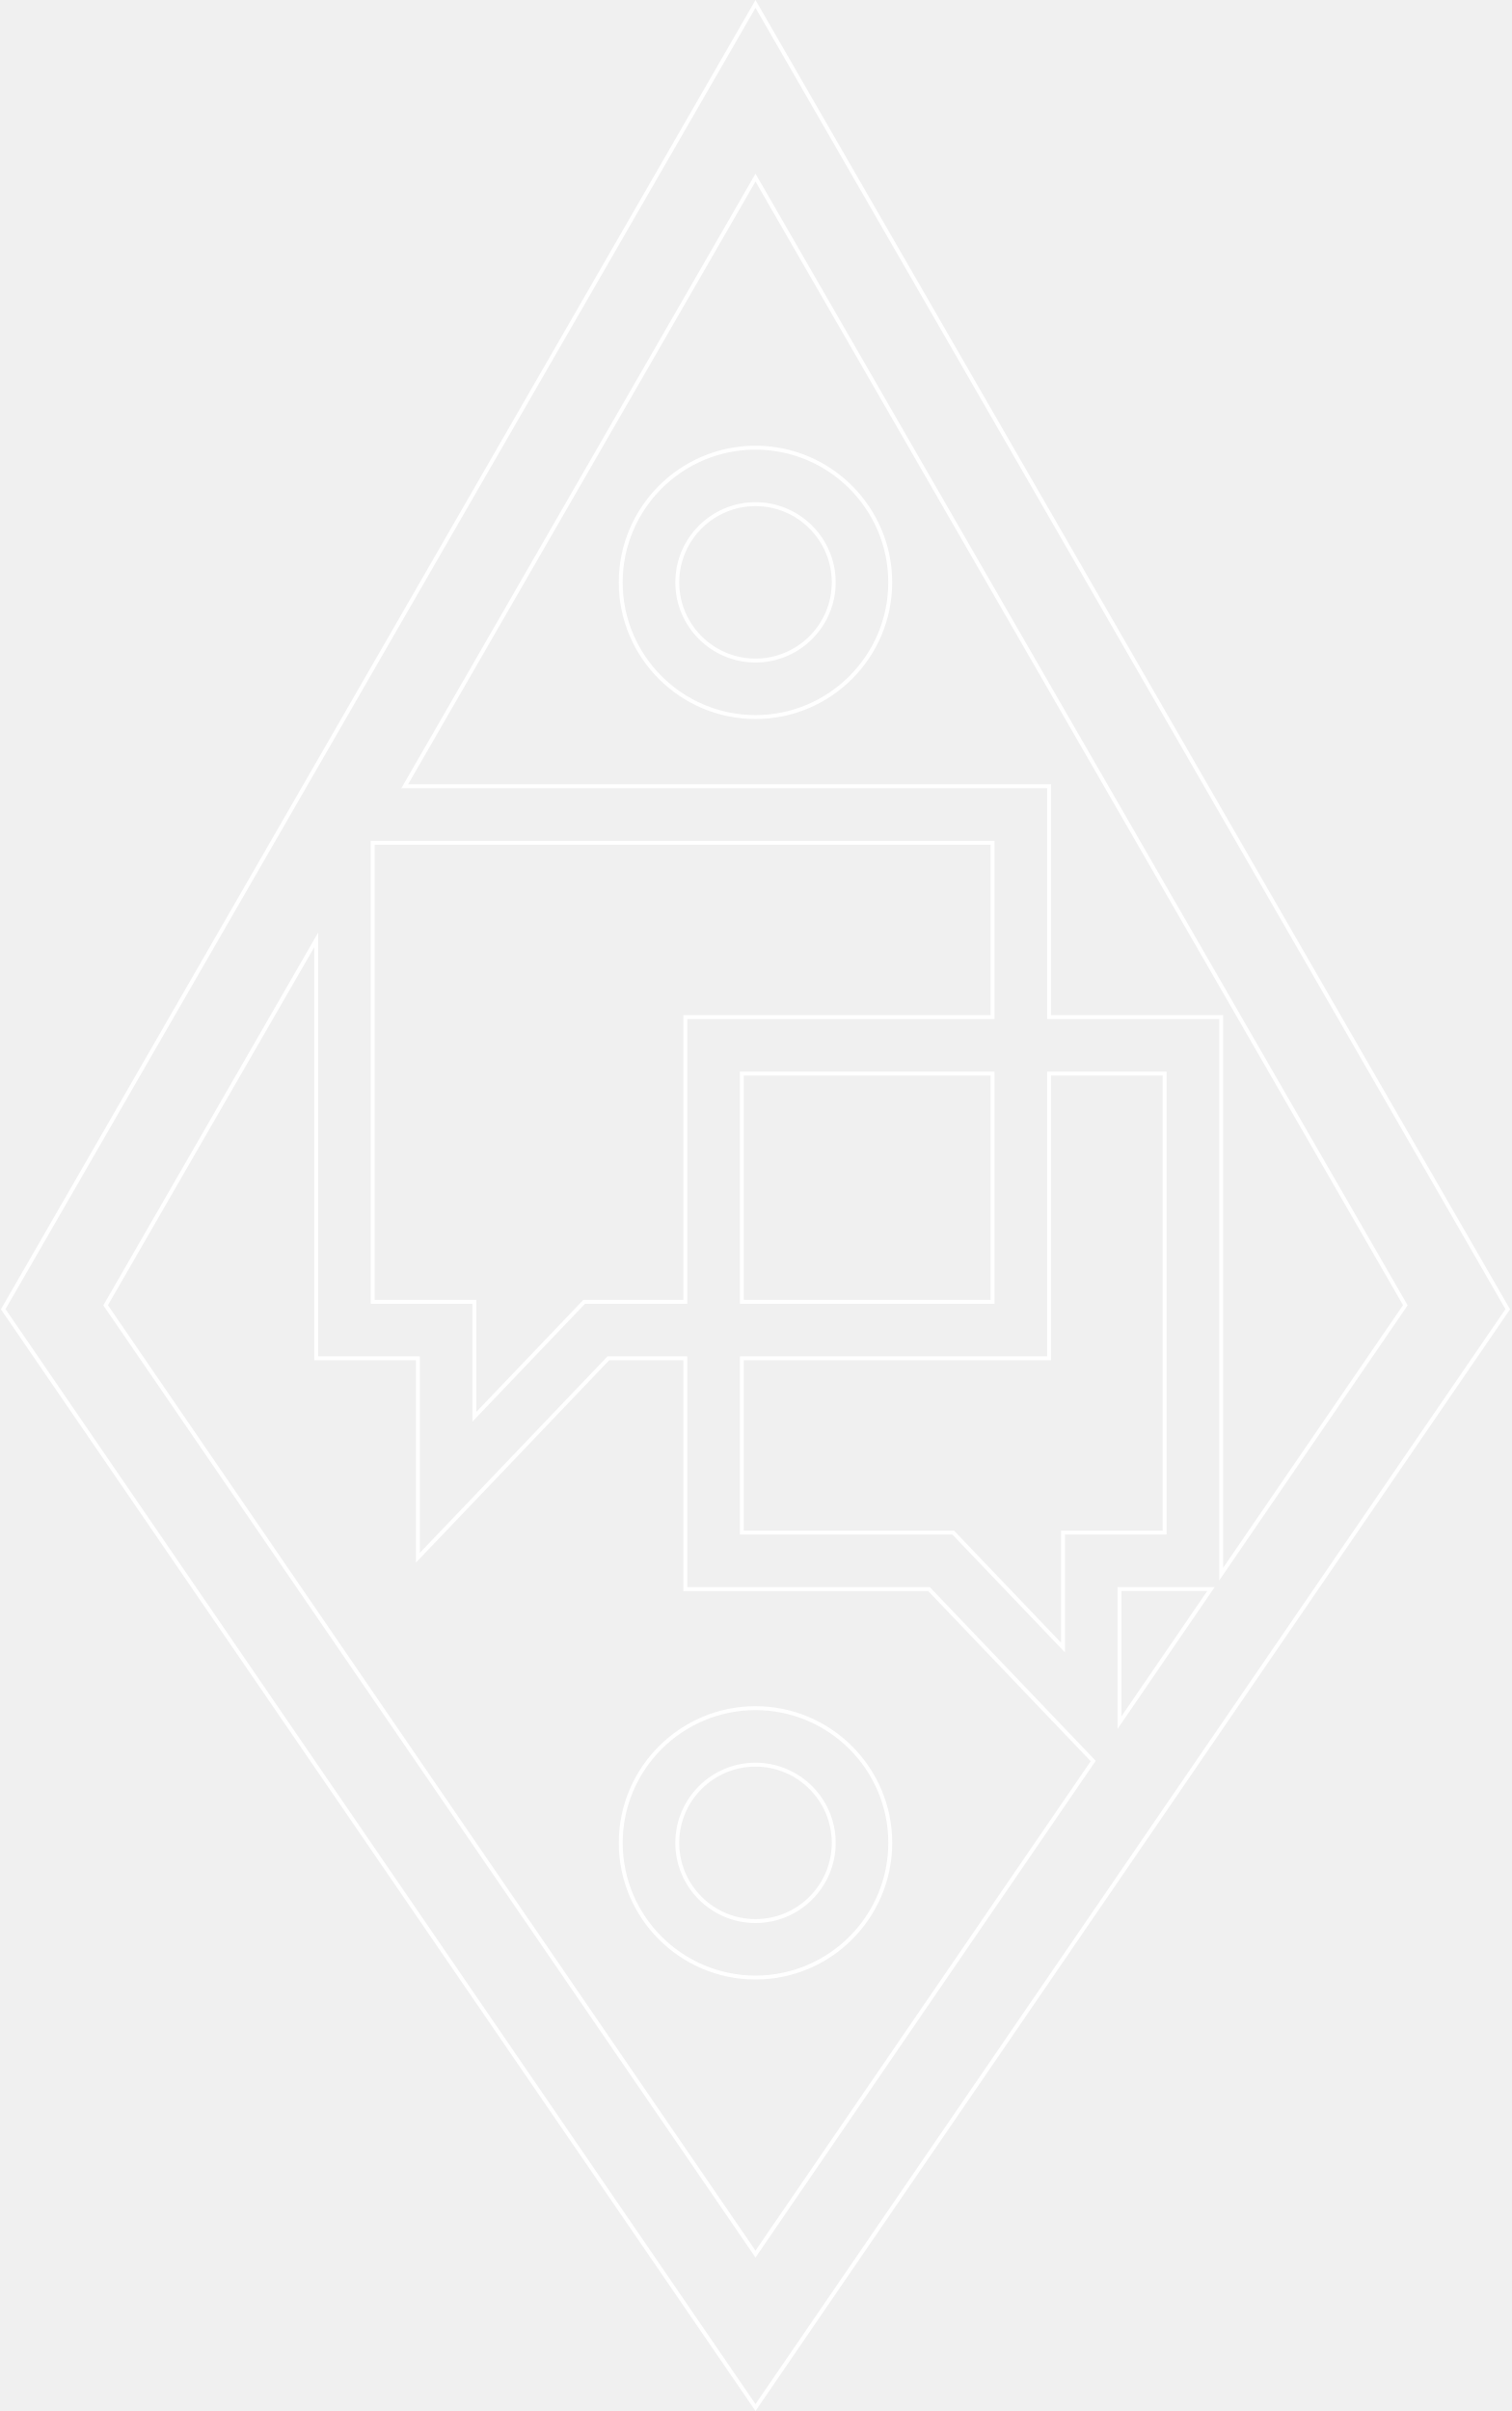
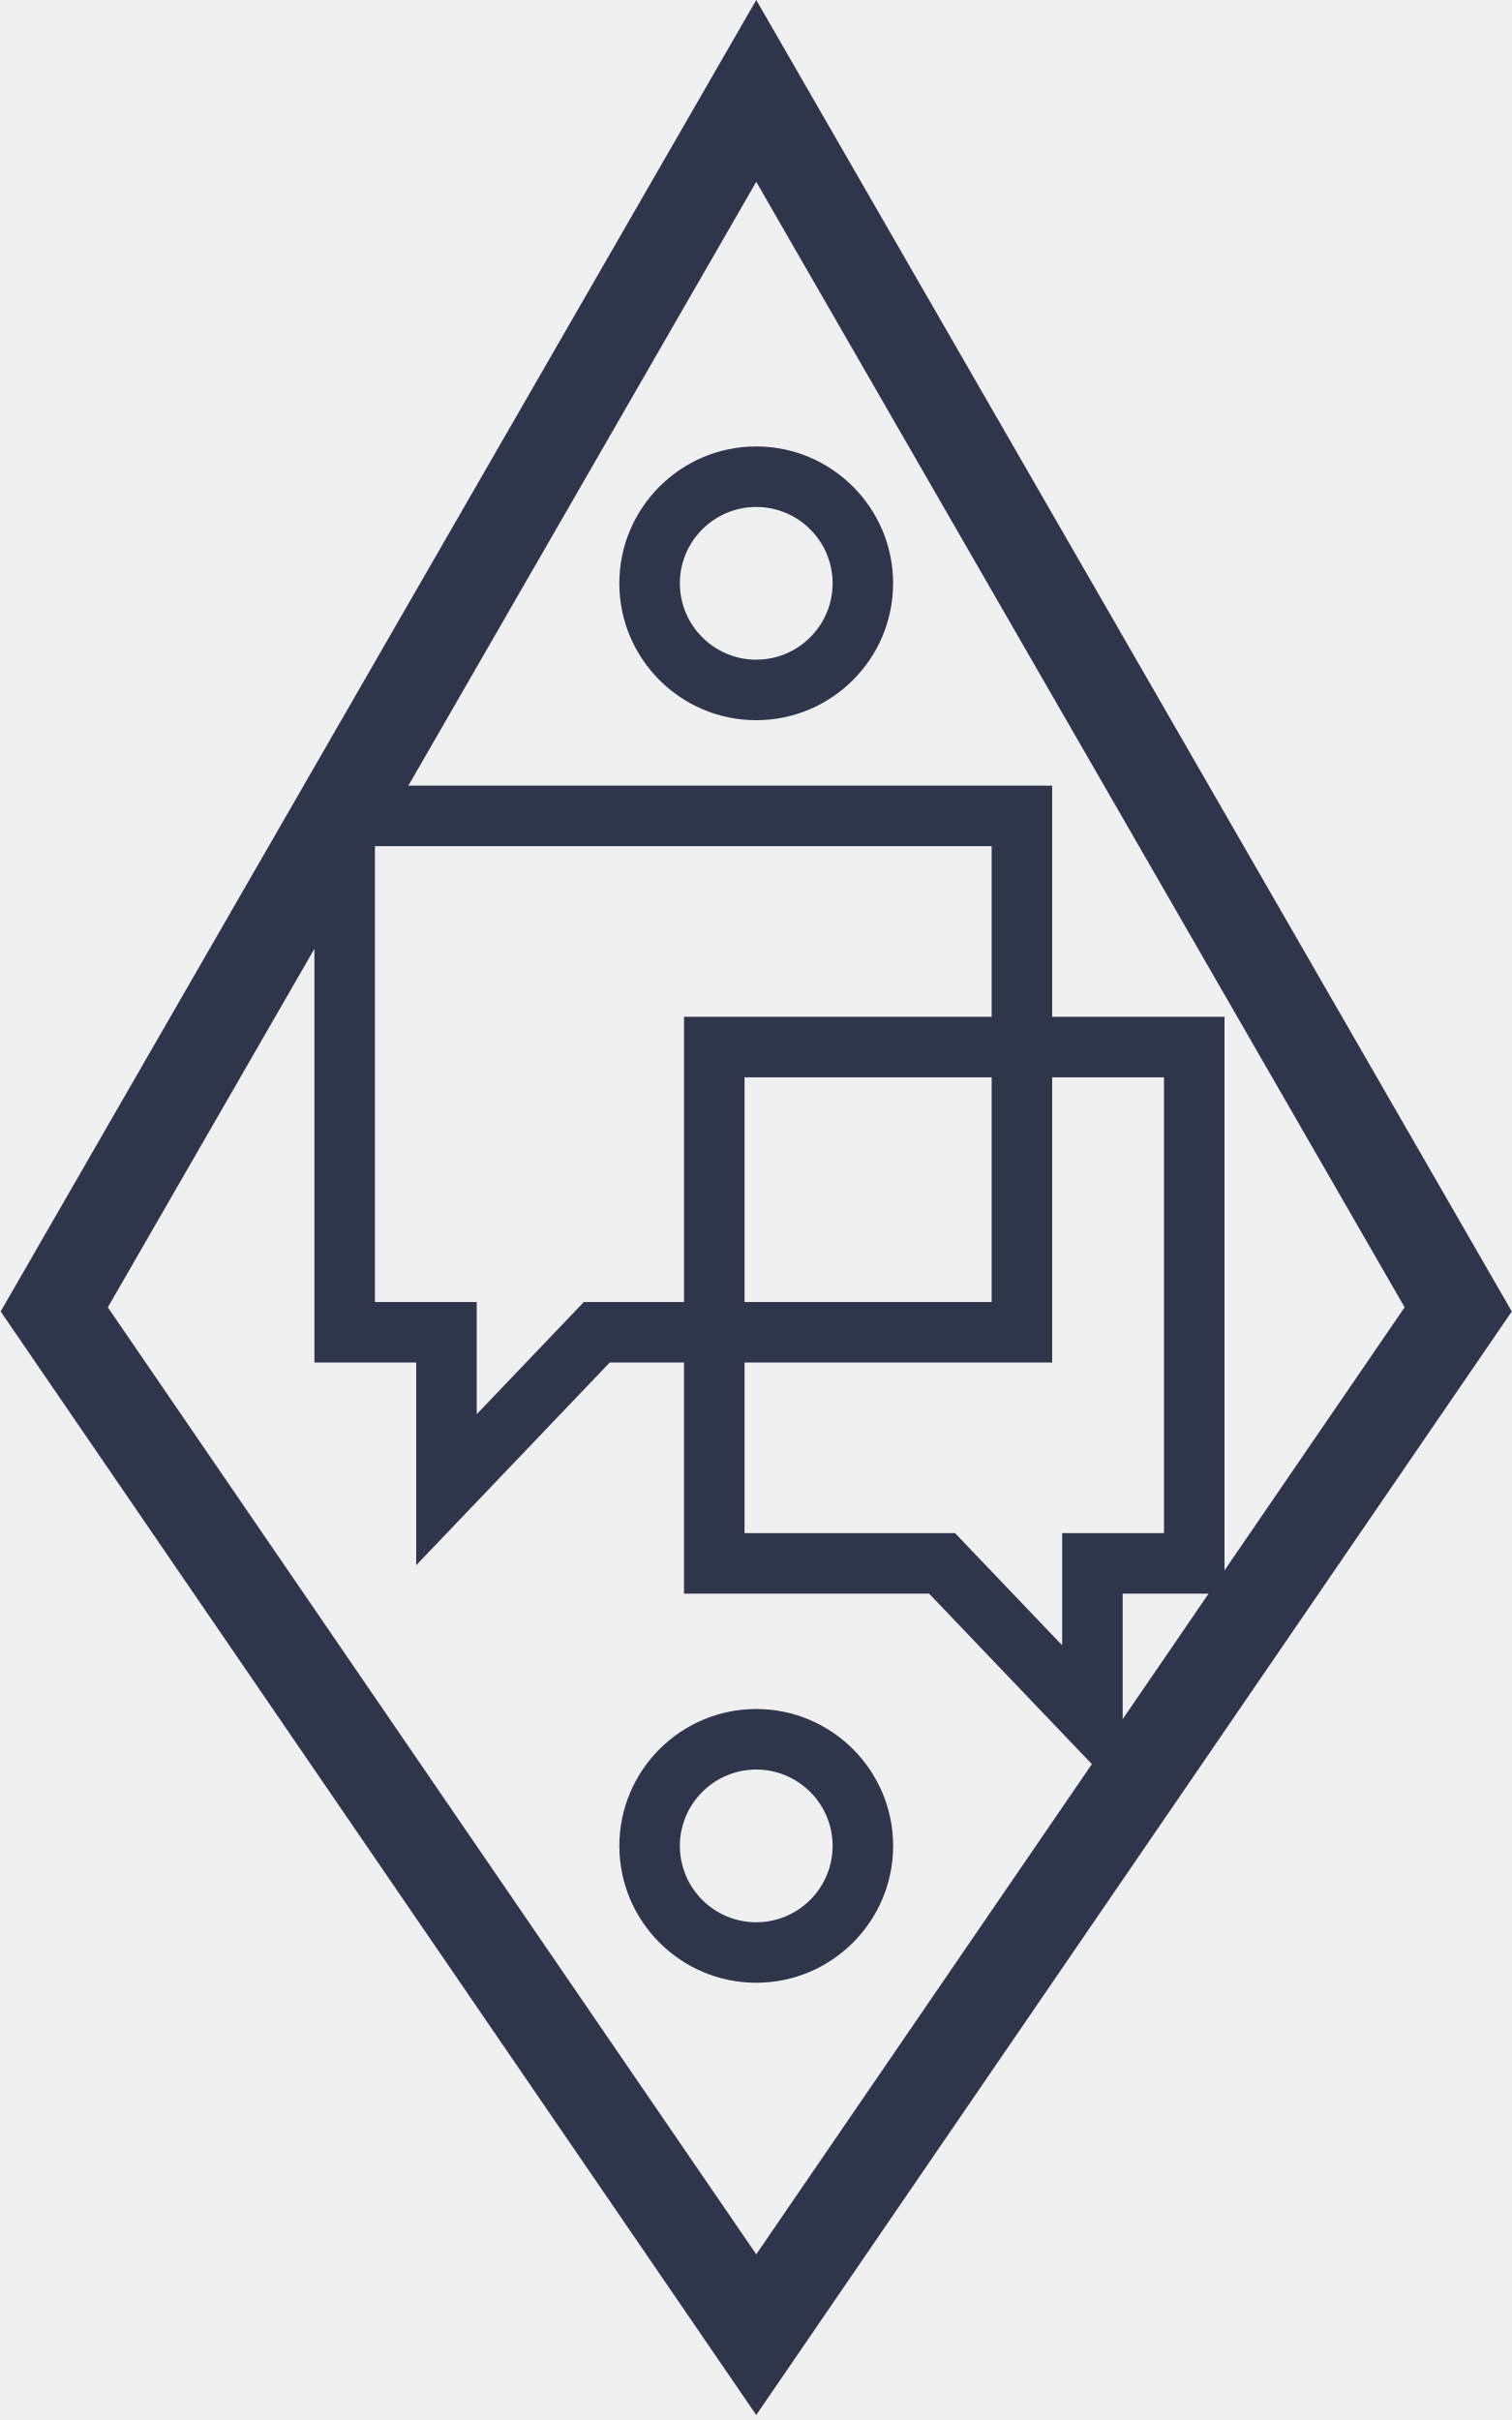
- <svg xmlns="http://www.w3.org/2000/svg" width="771" height="1230" viewBox="0 0 771 1230" fill="none">
-   <path d="M191.173 429.956H190.173V430.956V663.137V664.137H191.173H242.039V720.289V722.784L243.762 720.98L298.063 664.137H348.669H349.669V663.137V518.878H505.426H506.426V517.878V430.956V429.956H505.426H191.173ZM536.263 547.695H535.263V548.695V692.94H379.506H378.506V693.94V780.861V781.861H379.506H486.343L540.628 838.688L542.351 840.492V837.998V781.861H593.233H594.233V780.861V548.695V547.695H593.233H536.263ZM378.506 663.137V664.137H379.506H505.426H506.426V663.137V548.695V547.695H505.426H379.506H378.506V548.695V663.137ZM384.648 1148.74L385.473 1149.95L386.298 1148.74L557.316 899.073L557.775 898.404L557.215 897.818L474.295 811.004L474 810.695H473.572H349.654V693.955V692.955H348.654H310.818H310.39L310.094 693.264L213.203 794.7V693.955V692.955H212.203H161.336V483.238V479.501L159.47 482.739L54.21 665.35L53.896 665.895L54.251 666.414L384.648 1148.74ZM571.187 875.595V878.825L573.012 876.16L616.784 812.244L617.856 810.679H615.959H572.187H571.187V811.679V875.595ZM623.069 799.845V803.075L624.894 800.41L716.679 666.399L717.034 665.88L716.72 665.335L386.339 92.108L385.473 90.605L384.606 92.108L207.359 399.639L206.494 401.138H208.225H535.263V517.878V518.878H536.263H623.069V799.845ZM1.646 667.914L385.473 2.003L769.284 667.914L385.473 1228.23L1.646 667.914ZM316.721 940.147C316.721 902.269 347.557 871.437 385.473 871.437C423.389 871.437 454.225 902.269 454.225 940.147C454.225 978.024 423.389 1008.86 385.473 1008.86C347.557 1008.86 316.721 978.024 316.721 940.147ZM345.558 940.162C345.558 962.164 363.459 980.054 385.473 980.054C407.471 980.054 425.388 962.164 425.388 940.162C425.388 918.16 407.471 900.27 385.473 900.27C363.475 900.27 345.558 918.16 345.558 940.162ZM385.458 365.807C347.541 365.807 316.706 334.989 316.706 297.097C316.706 259.22 347.541 228.387 385.458 228.387C423.374 228.387 454.21 259.22 454.21 297.097C454.21 334.974 423.374 365.807 385.458 365.807ZM385.473 336.989C407.471 336.989 425.388 319.099 425.388 297.097C425.388 275.095 407.471 257.205 385.473 257.205C363.475 257.205 345.558 275.095 345.558 297.097C345.558 319.099 363.475 336.989 385.473 336.989Z" stroke="white" stroke-width="2" />
+ <svg xmlns="http://www.w3.org/2000/svg" width="278" height="445" viewBox="0 0 278 445" fill="none">
+   <path d="M272.758 232.069L153.53 25.107L139.063 0L124.596 25.107L5.363 232.063L0.121 241.159L6.053 249.821L125.286 423.96L139.063 444.077L152.84 423.96L272.068 249.821L277.999 241.159L272.758 232.069ZM68.944 155.591H182.352V186.973H125.781V239.418H107.364L87.662 260.052V239.418H68.944V155.591ZM193.48 250.544V198.1H214.04V281.921H195.316V302.549L175.619 281.921H136.91V250.539H193.48V250.544ZM136.91 239.418V198.1H182.352V239.418H136.91ZM139.063 414.536L19.829 240.397L57.816 174.467V250.544H76.533V287.818L112.121 250.544H125.776V293.052H170.856L200.78 324.396L139.063 414.536ZM206.445 316.123V293.047H222.241L206.445 316.123ZM225.168 288.774V186.973H193.48V144.465H75.098L139.063 33.435L258.291 240.391L225.168 288.774Z" fill="#2F354B" />
+   <path d="M139.063 314.261C125.18 314.261 113.891 325.554 113.891 339.429C113.891 353.303 125.18 364.597 139.063 364.597C152.945 364.597 164.235 353.303 164.235 339.429C164.235 325.554 152.945 314.261 139.063 314.261ZM139.063 353.476C131.317 353.476 125.019 347.178 125.019 339.434C125.019 331.69 131.323 325.393 139.063 325.393C146.802 325.393 153.106 331.69 153.106 339.434C153.106 347.178 146.802 353.476 139.063 353.476Z" fill="#2F354B" />
+   <path d="M113.886 107.264C113.886 121.144 125.175 132.432 139.058 132.432C152.94 132.432 164.23 121.138 164.23 107.264C164.23 93.389 152.94 82.096 139.058 82.096C125.175 82.096 113.886 93.389 113.886 107.264ZM153.107 107.264C153.107 115.008 146.803 121.305 139.063 121.305C131.324 121.305 125.02 115.008 125.02 107.264C125.02 99.52 131.324 93.222 139.063 93.222C146.803 93.222 153.107 99.52 153.107 107.264Z" fill="#2F354B" />
</svg>
